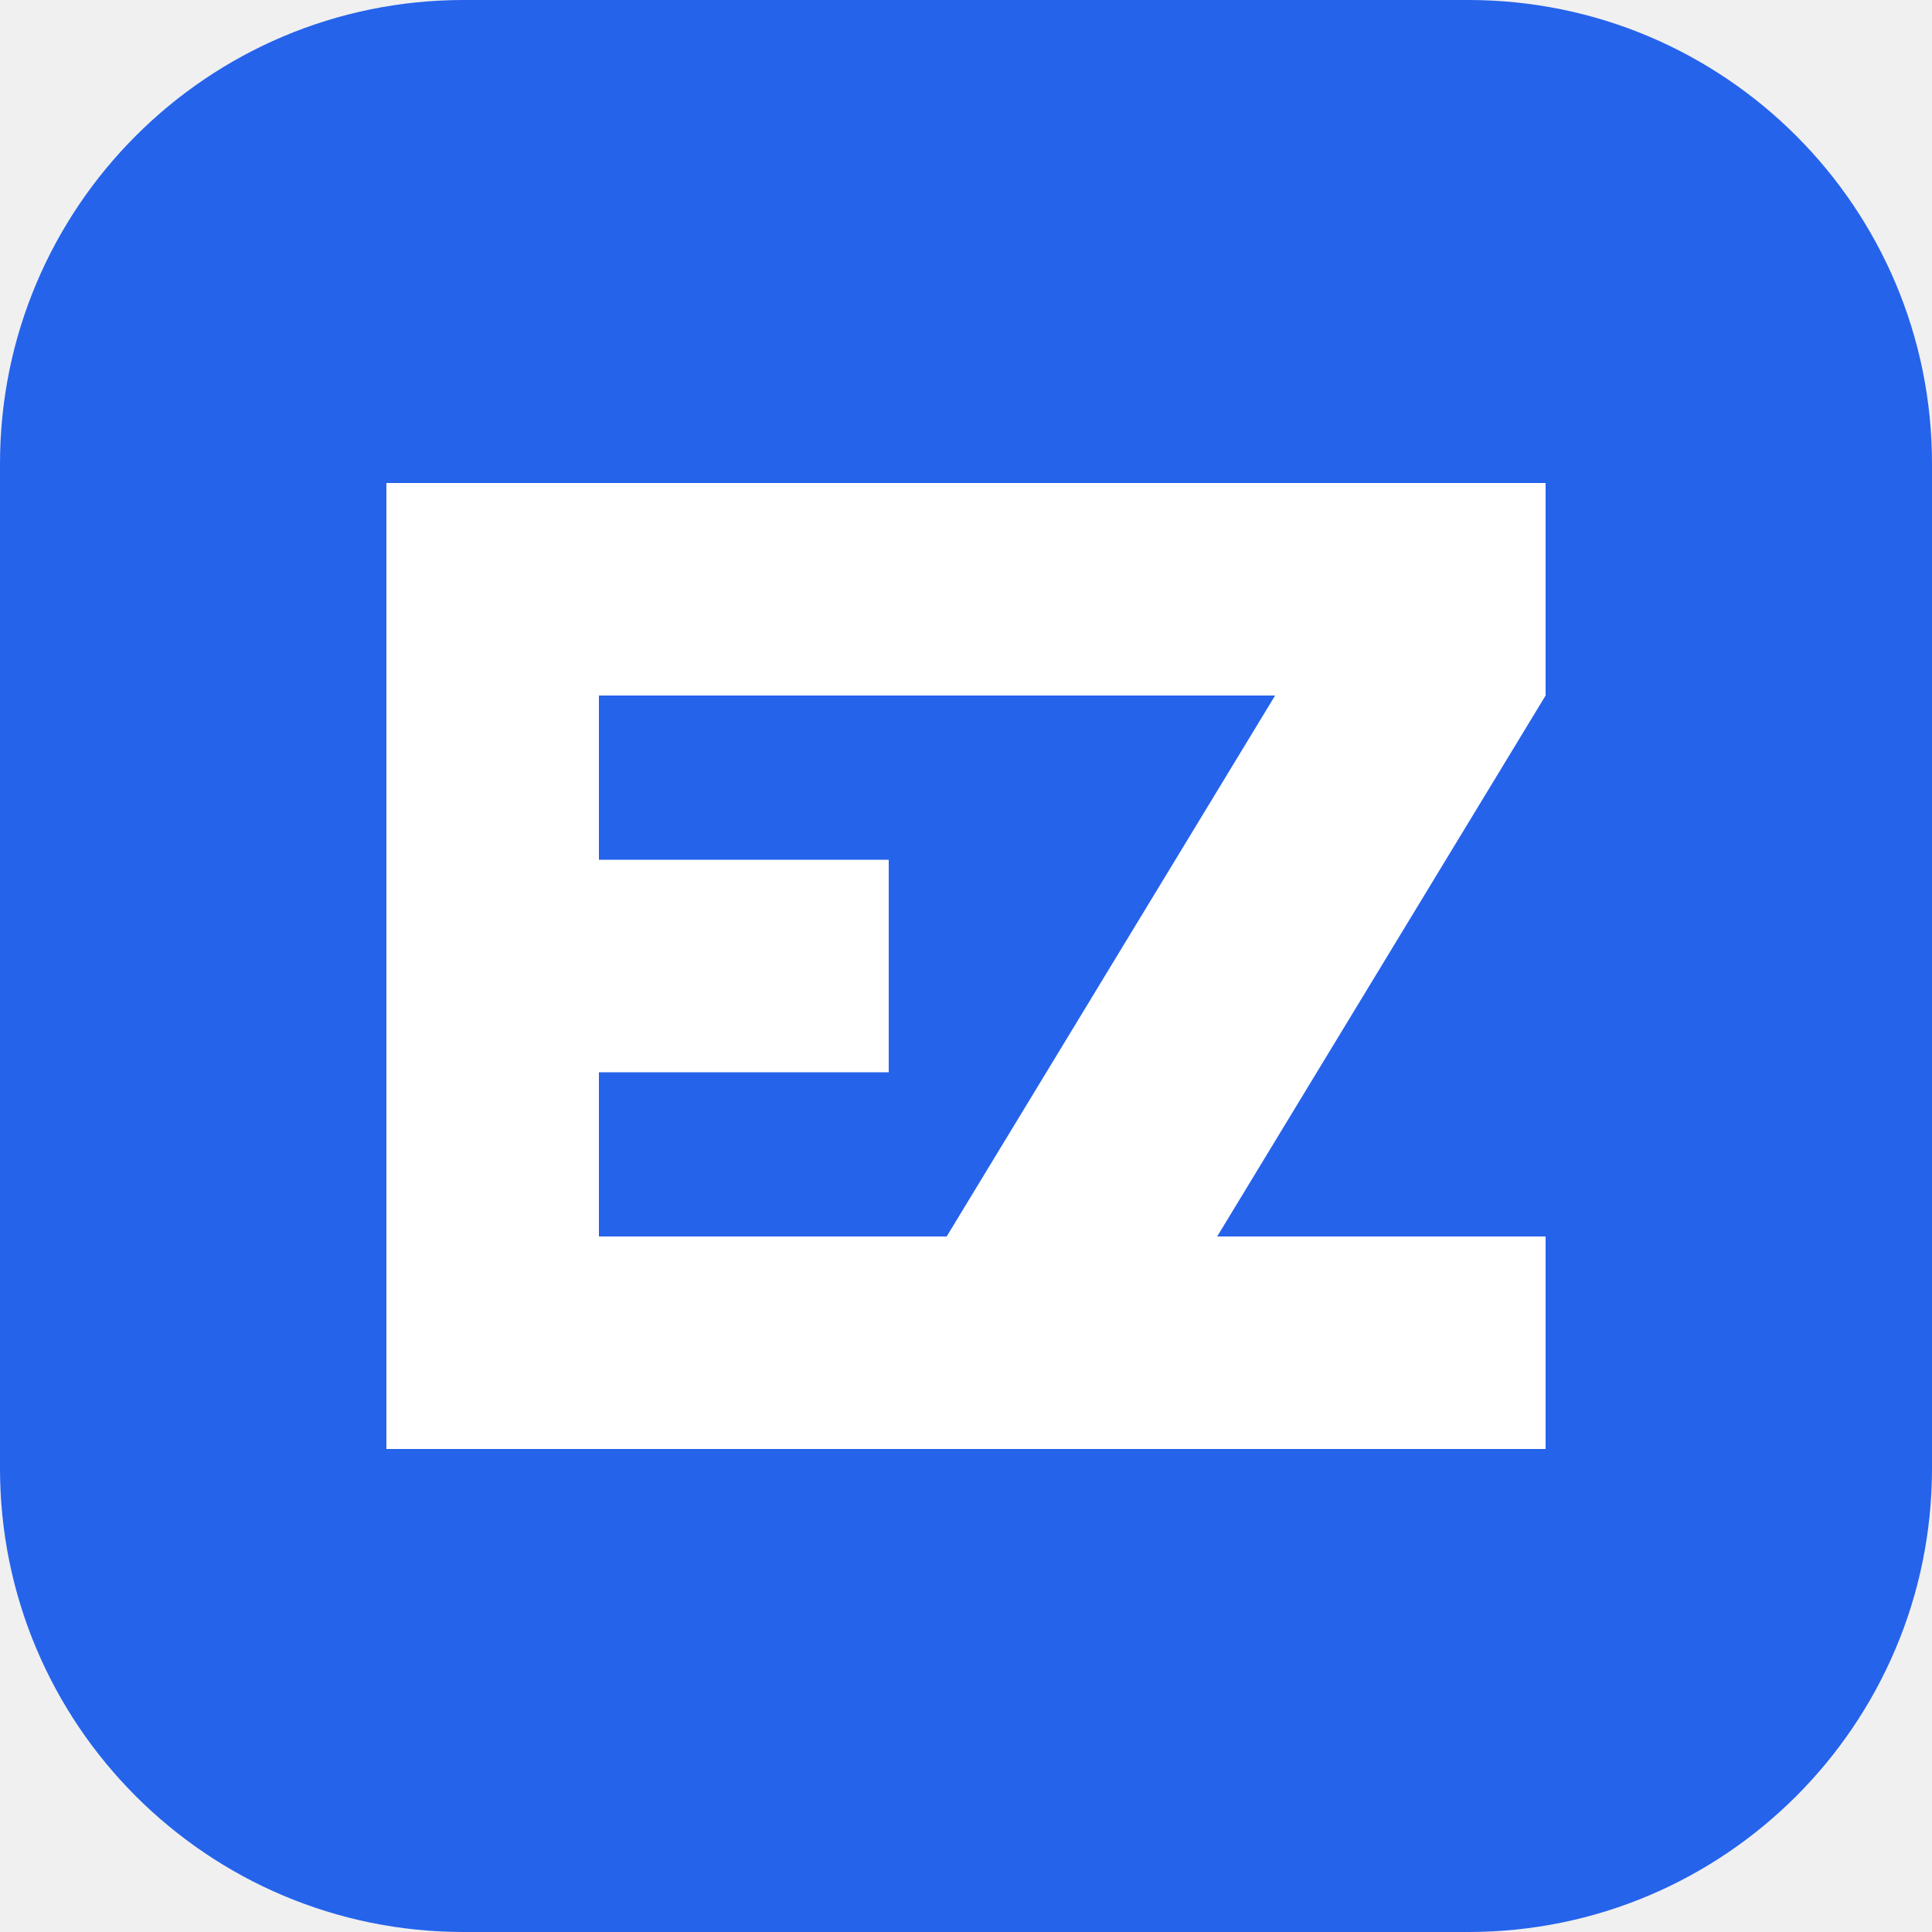
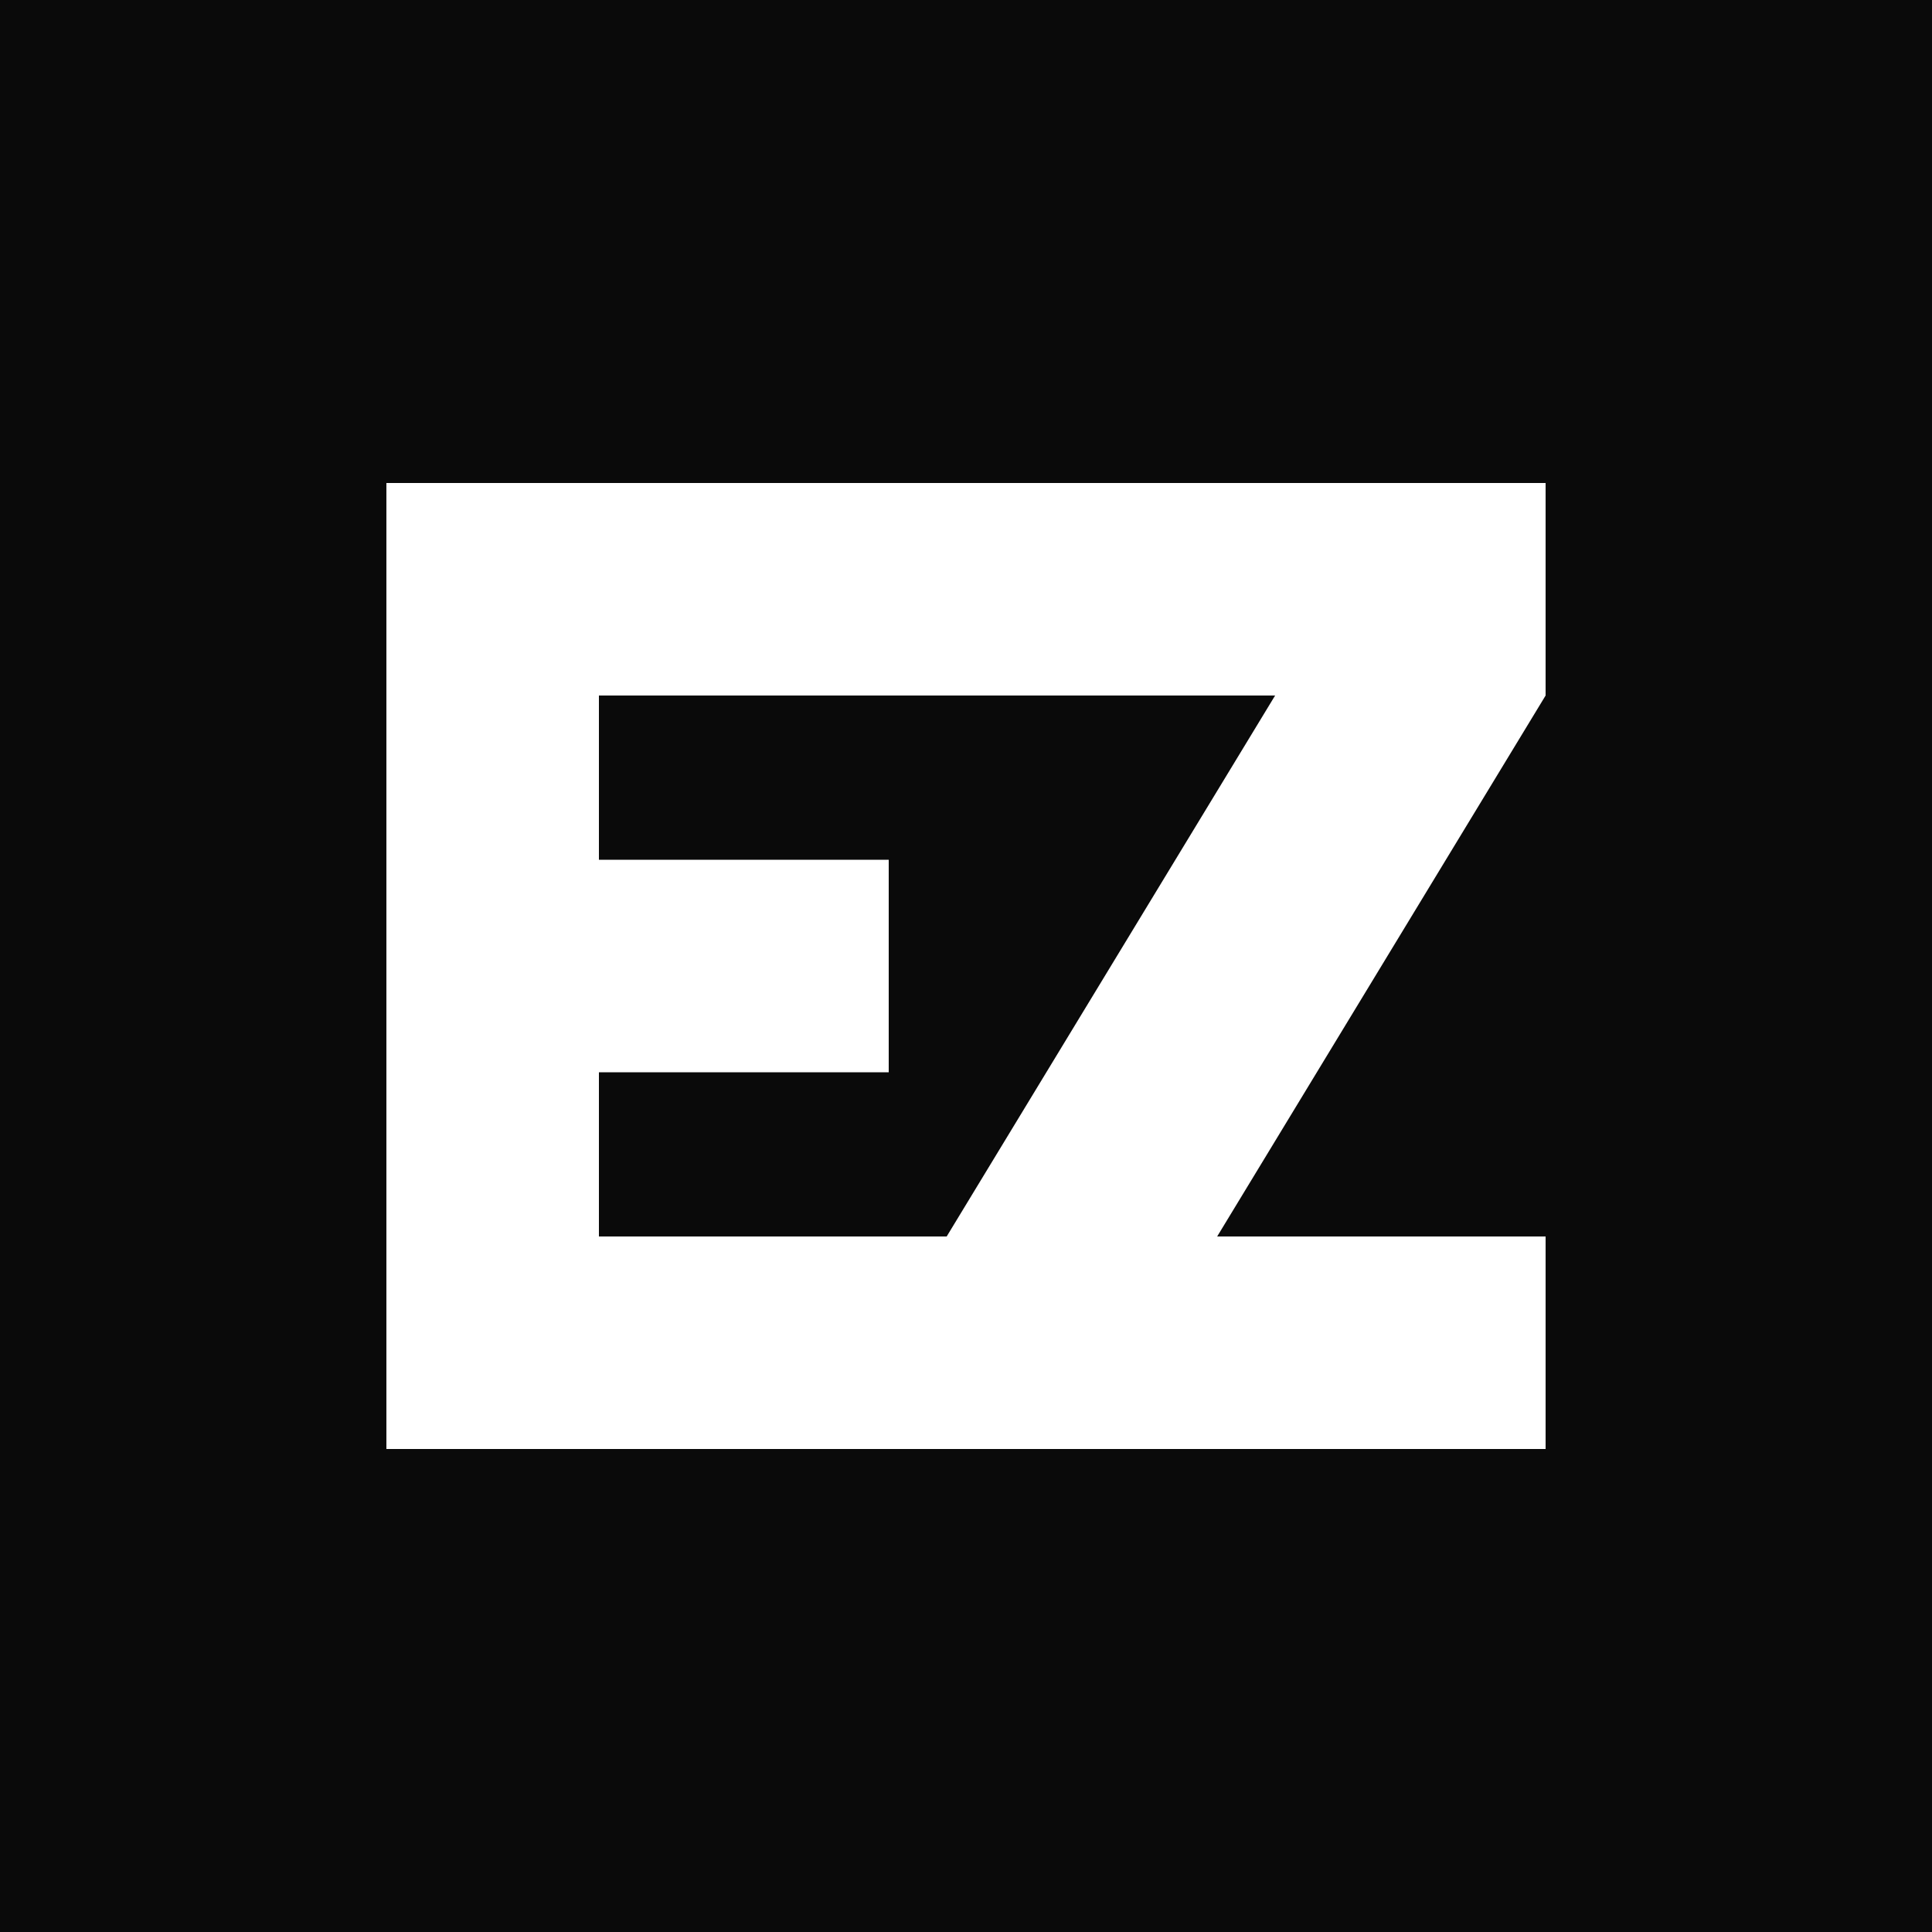
<svg xmlns="http://www.w3.org/2000/svg" viewBox="0 0 25 25" role="img" aria-label="EZ DEV">
-   <rect width="25" height="25" rx="6.00" fill="#2563EB" />
-   <path transform="translate(5.00 6.25) scale(1.25)" d="M0,0 H2.2 V10 H0 Z M0,0 H12 V2.2 H0 Z M0,7.8 H12 V10 H0 Z M0,3.9 H5.2 V6.1 H0 Z M9.2,2.2 H12 L8.6,7.8 H5.8 Z" fill="#FFFFFF" />
+   <rect width="25" height="25" rx="0.00" fill="#0A0A0A" class="ez-tile" />
+   <path transform="translate(5.00 6.25) scale(1.25)" d="M0,0 H2.2 V10 H0 Z M0,0 H12 V2.2 H0 Z M0,7.8 H12 V10 H0 Z M0,3.9 H5.2 V6.1 H0 Z M9.2,2.2 H12 L8.6,7.8 H5.8 Z" fill="#FFFFFF" class="ez-glyph" />
</svg>
